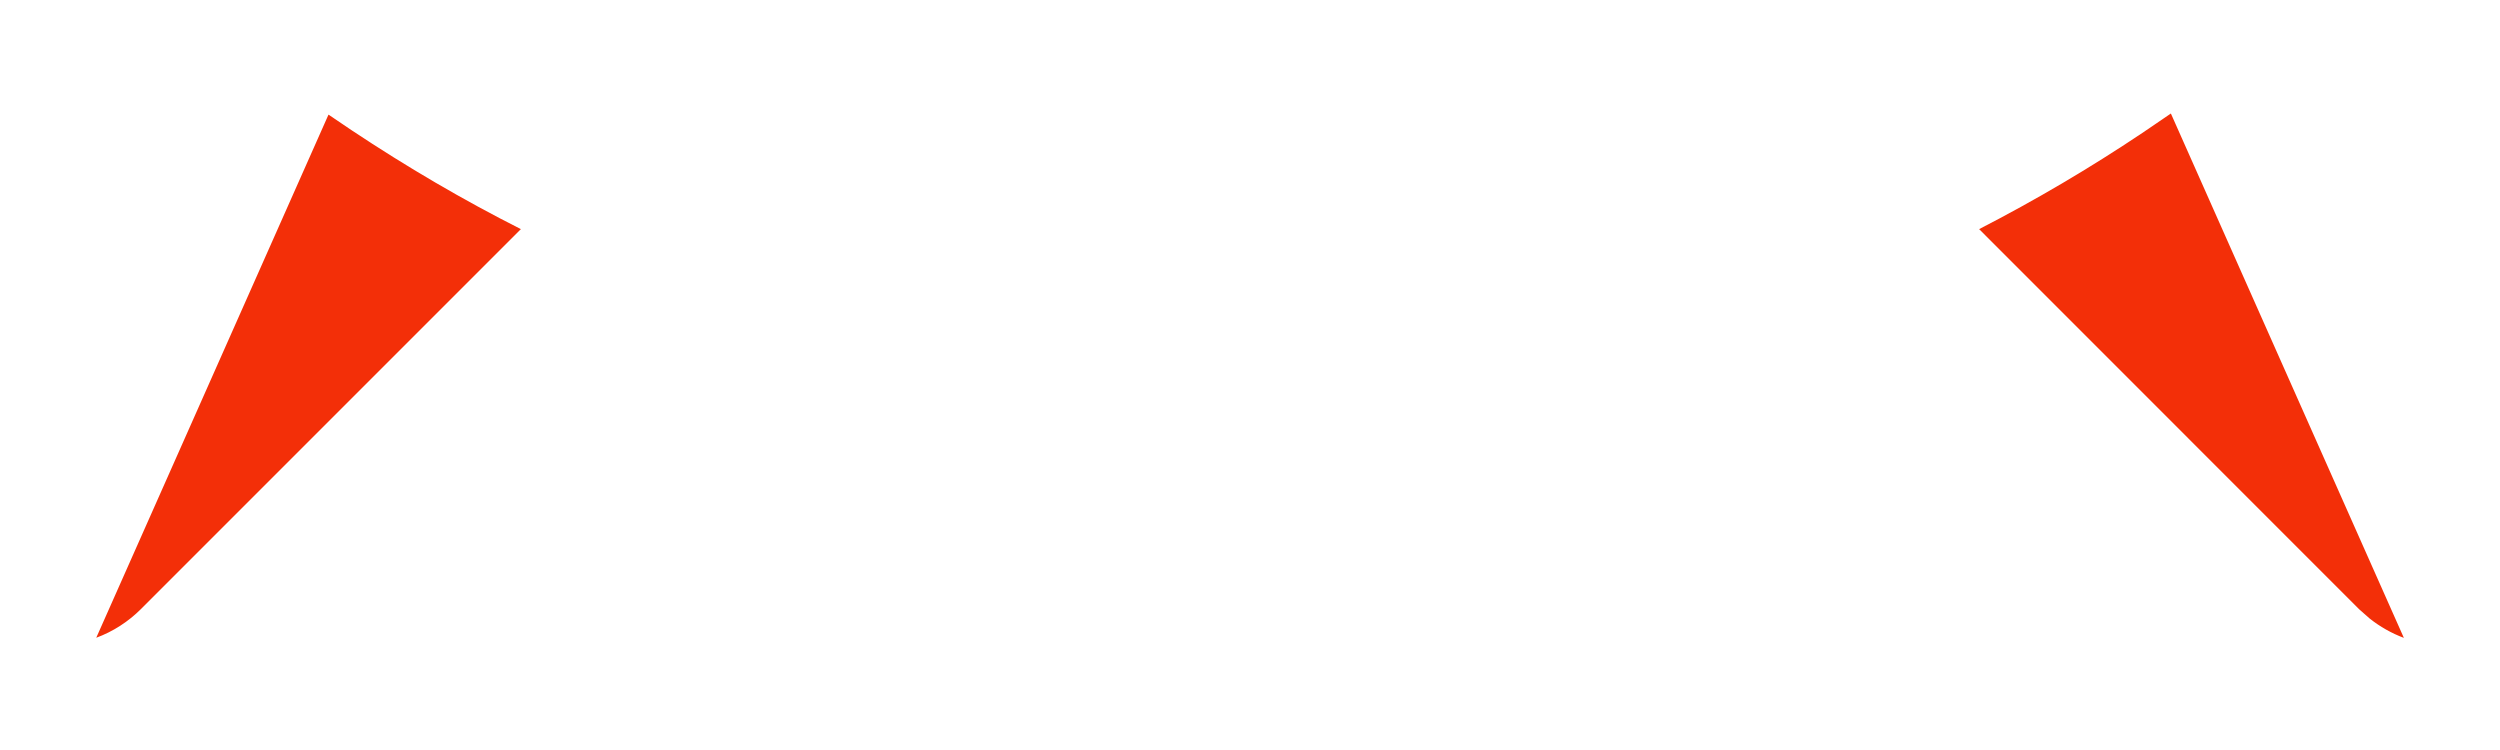
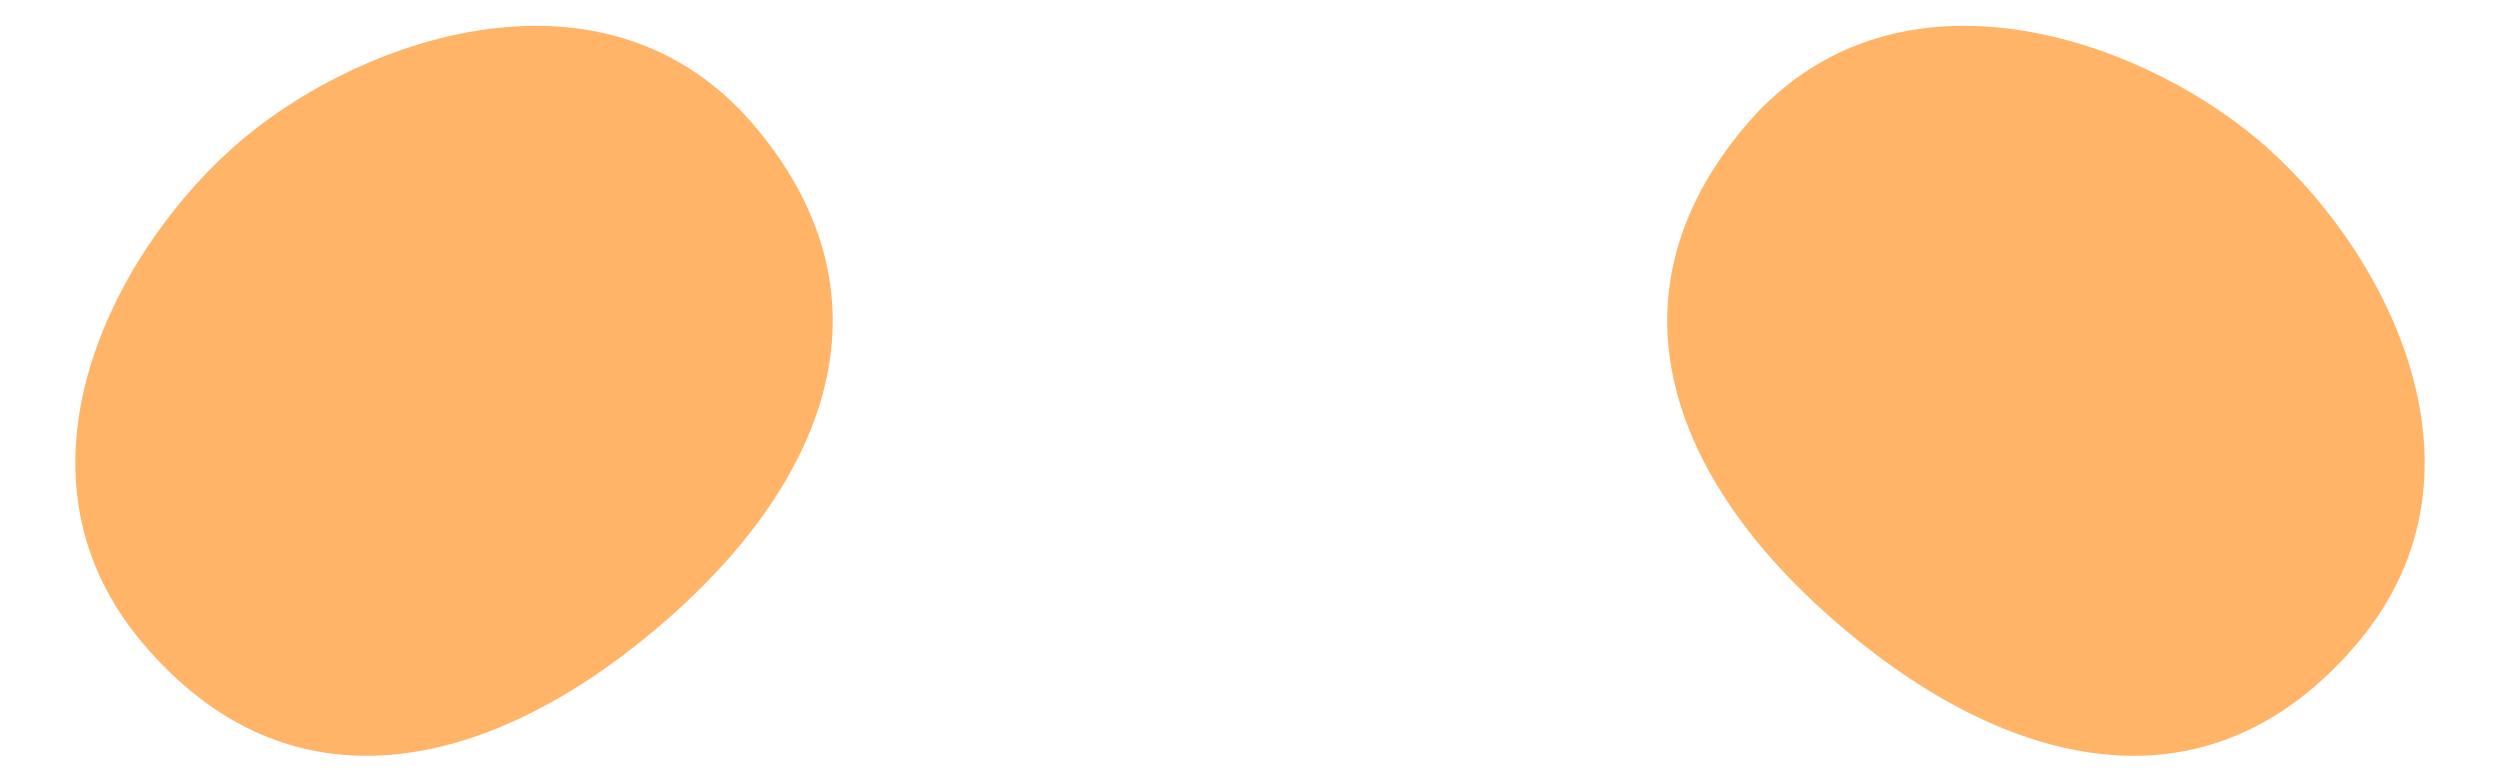
- <svg xmlns="http://www.w3.org/2000/svg" version="1.1" width="20px" height="6px">
-   <g transform="matrix(1 0 0 1 -41 -35 )">
-     <path d="M 2.628 0.917  L 2.813 1.042  C 3.255 1.336  3.706 1.6  4.167 1.833  L 1.128 4.872  C 1.026 4.974  0.903 5.053  0.77 5.102  L 2.628 0.917  Z M 17.138 1.064  L 17.367 0.908  L 19.231 5.103  C 19.132 5.066  19.039 5.013  18.957 4.948  L 18.872 4.873  L 15.833 1.833  C 16.282 1.602  16.718 1.345  17.138 1.064  Z " fill-rule="nonzero" fill="#f32f08" stroke="none" transform="matrix(1 0 0 1 41 35 )" />
+ <svg xmlns="http://www.w3.org/2000/svg" version="1.1" width="26px" height="8px">
+   <g transform="matrix(1 0 0 1 -38 -12 )">
+     <path d="M 1.475 6.678  C -0.047 4.865  1.236 2.528  2.524 1.447  C 3.812 0.366  6.337 -0.492  7.858 1.322  C 9.38 3.135  8.572 5.074  6.809 6.553  C 5.047 8.033  2.997 8.492  1.475 6.678  Z M 18.141 1.322  C 19.663 -0.492  22.187 0.366  23.476 1.447  C 24.764 2.527  26.047 4.865  24.526 6.678  C 23.003 8.492  20.953 8.033  19.191 6.553  C 17.427 5.074  16.62 3.135  18.141 1.322  Z " fill-rule="nonzero" fill="#ffb468" stroke="none" transform="matrix(1 0 0 1 38 12 )" />
  </g>
</svg>
